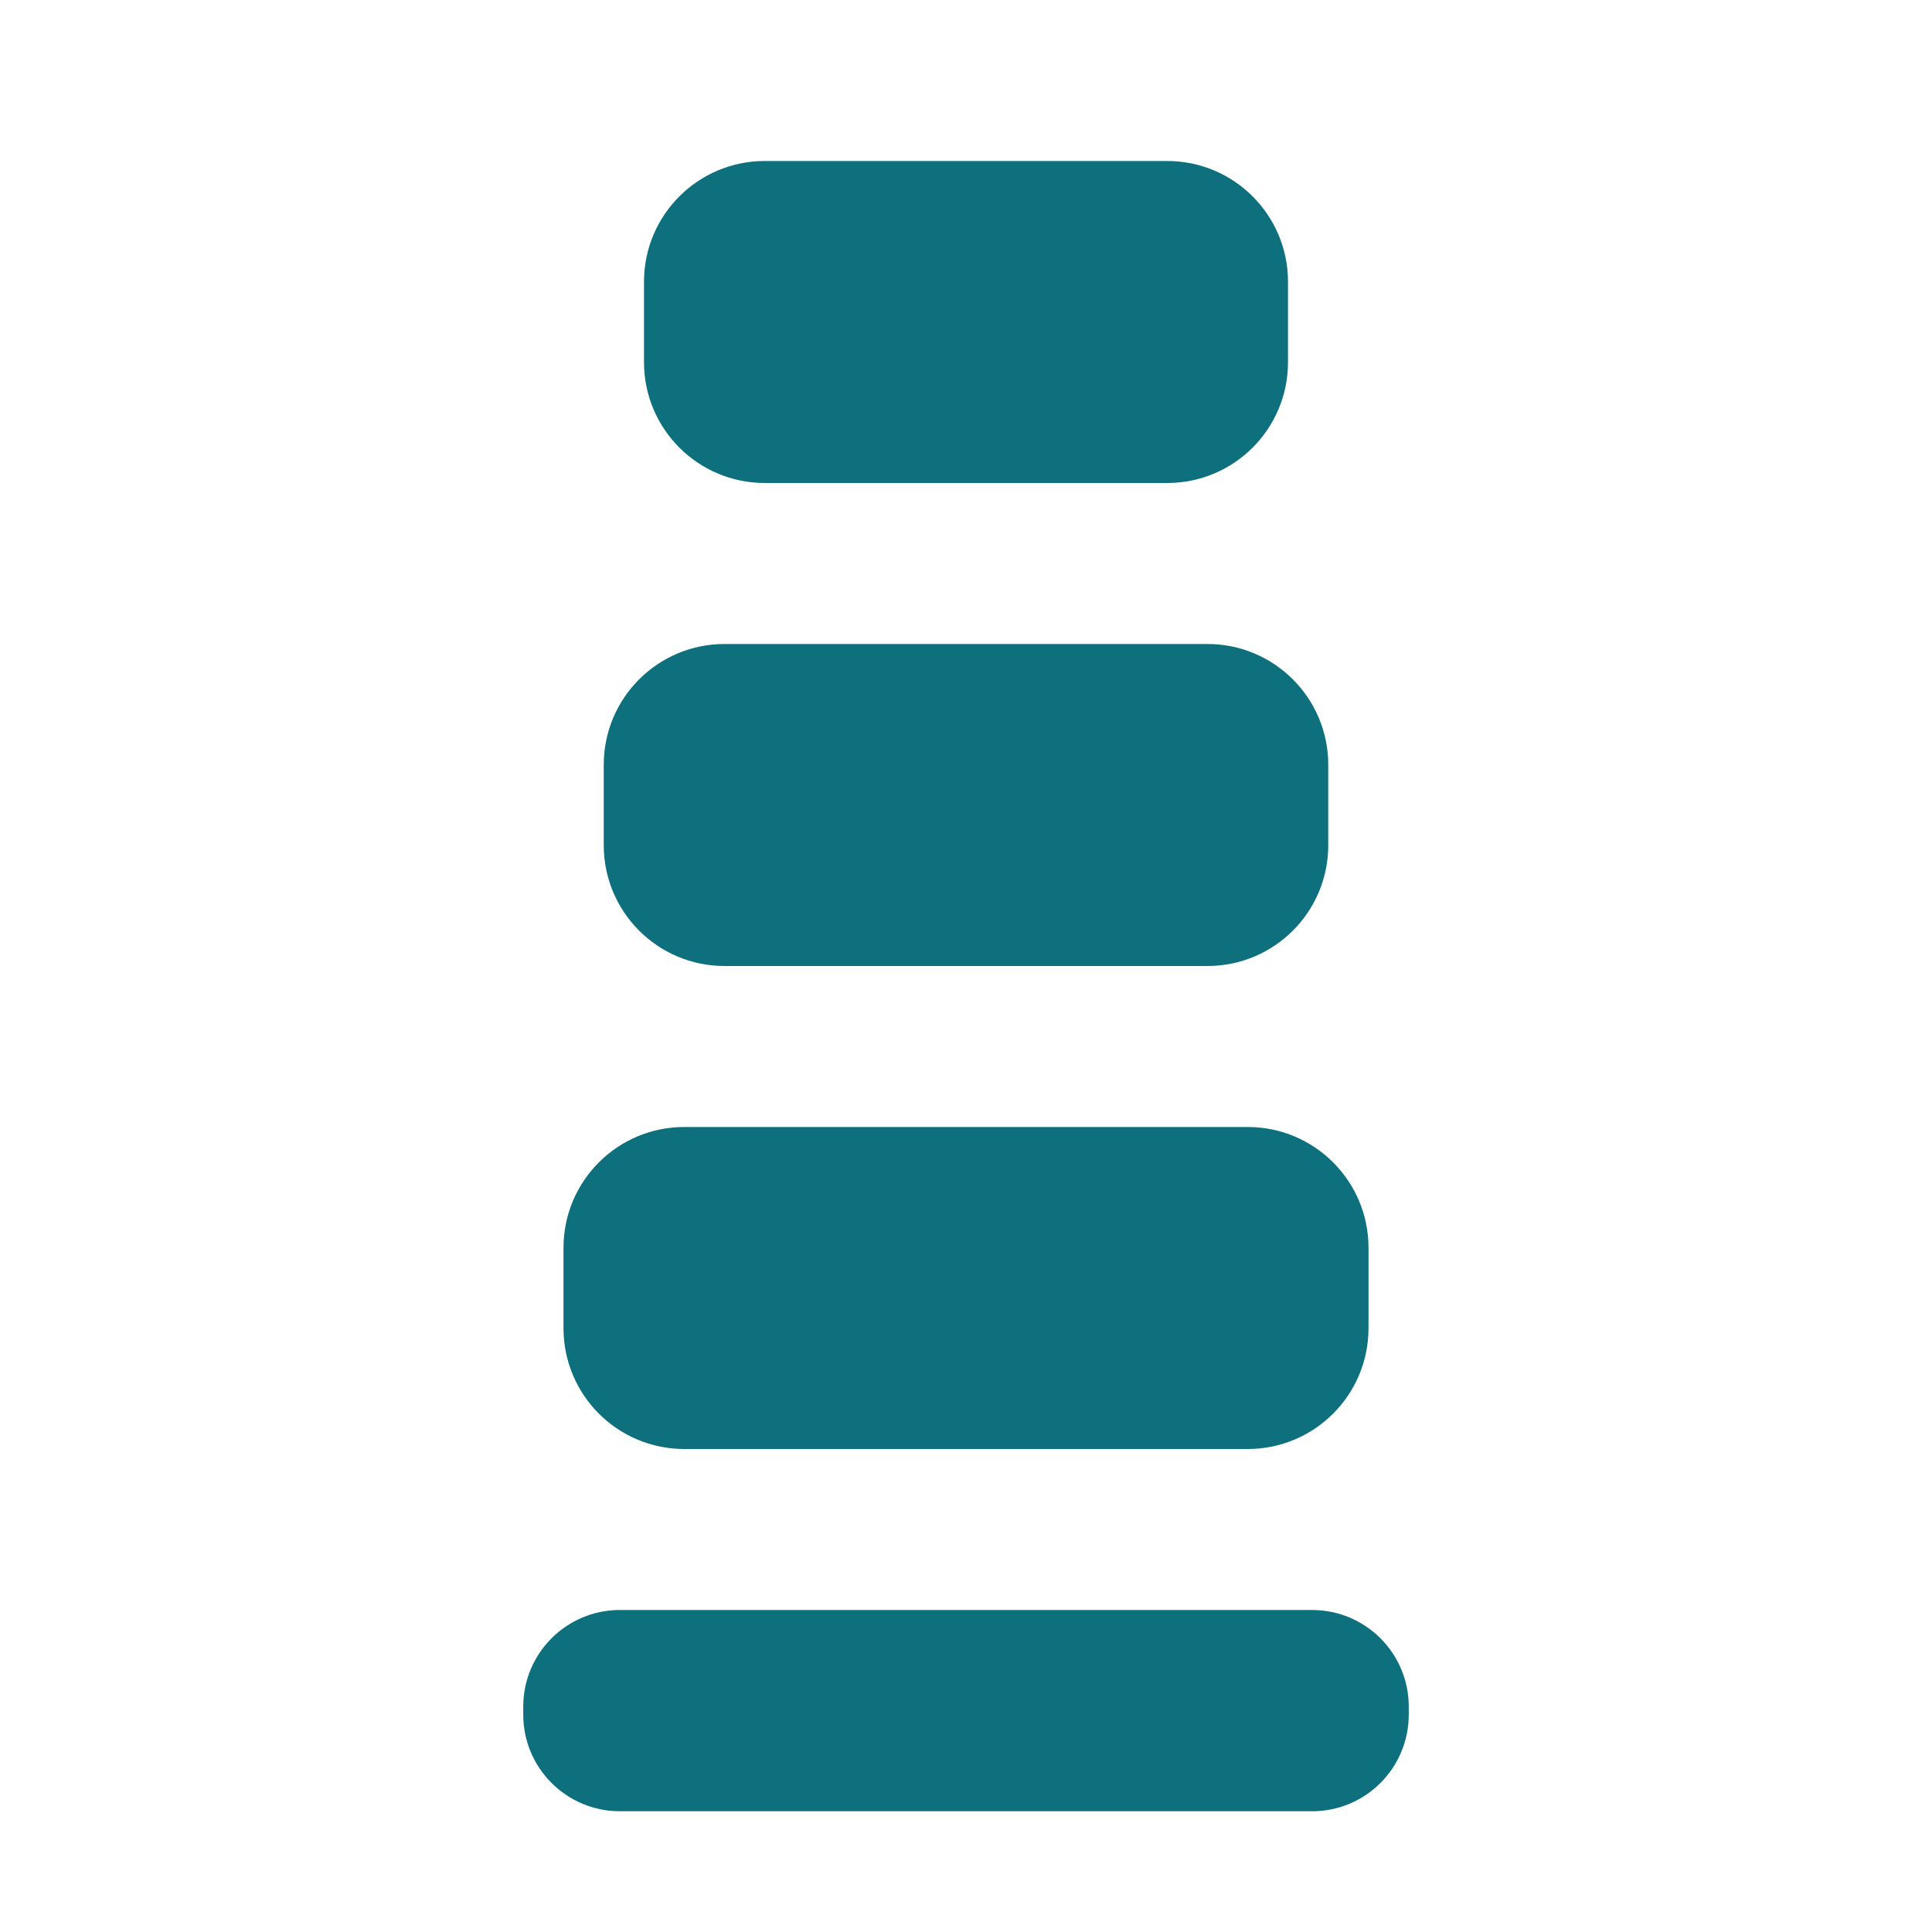
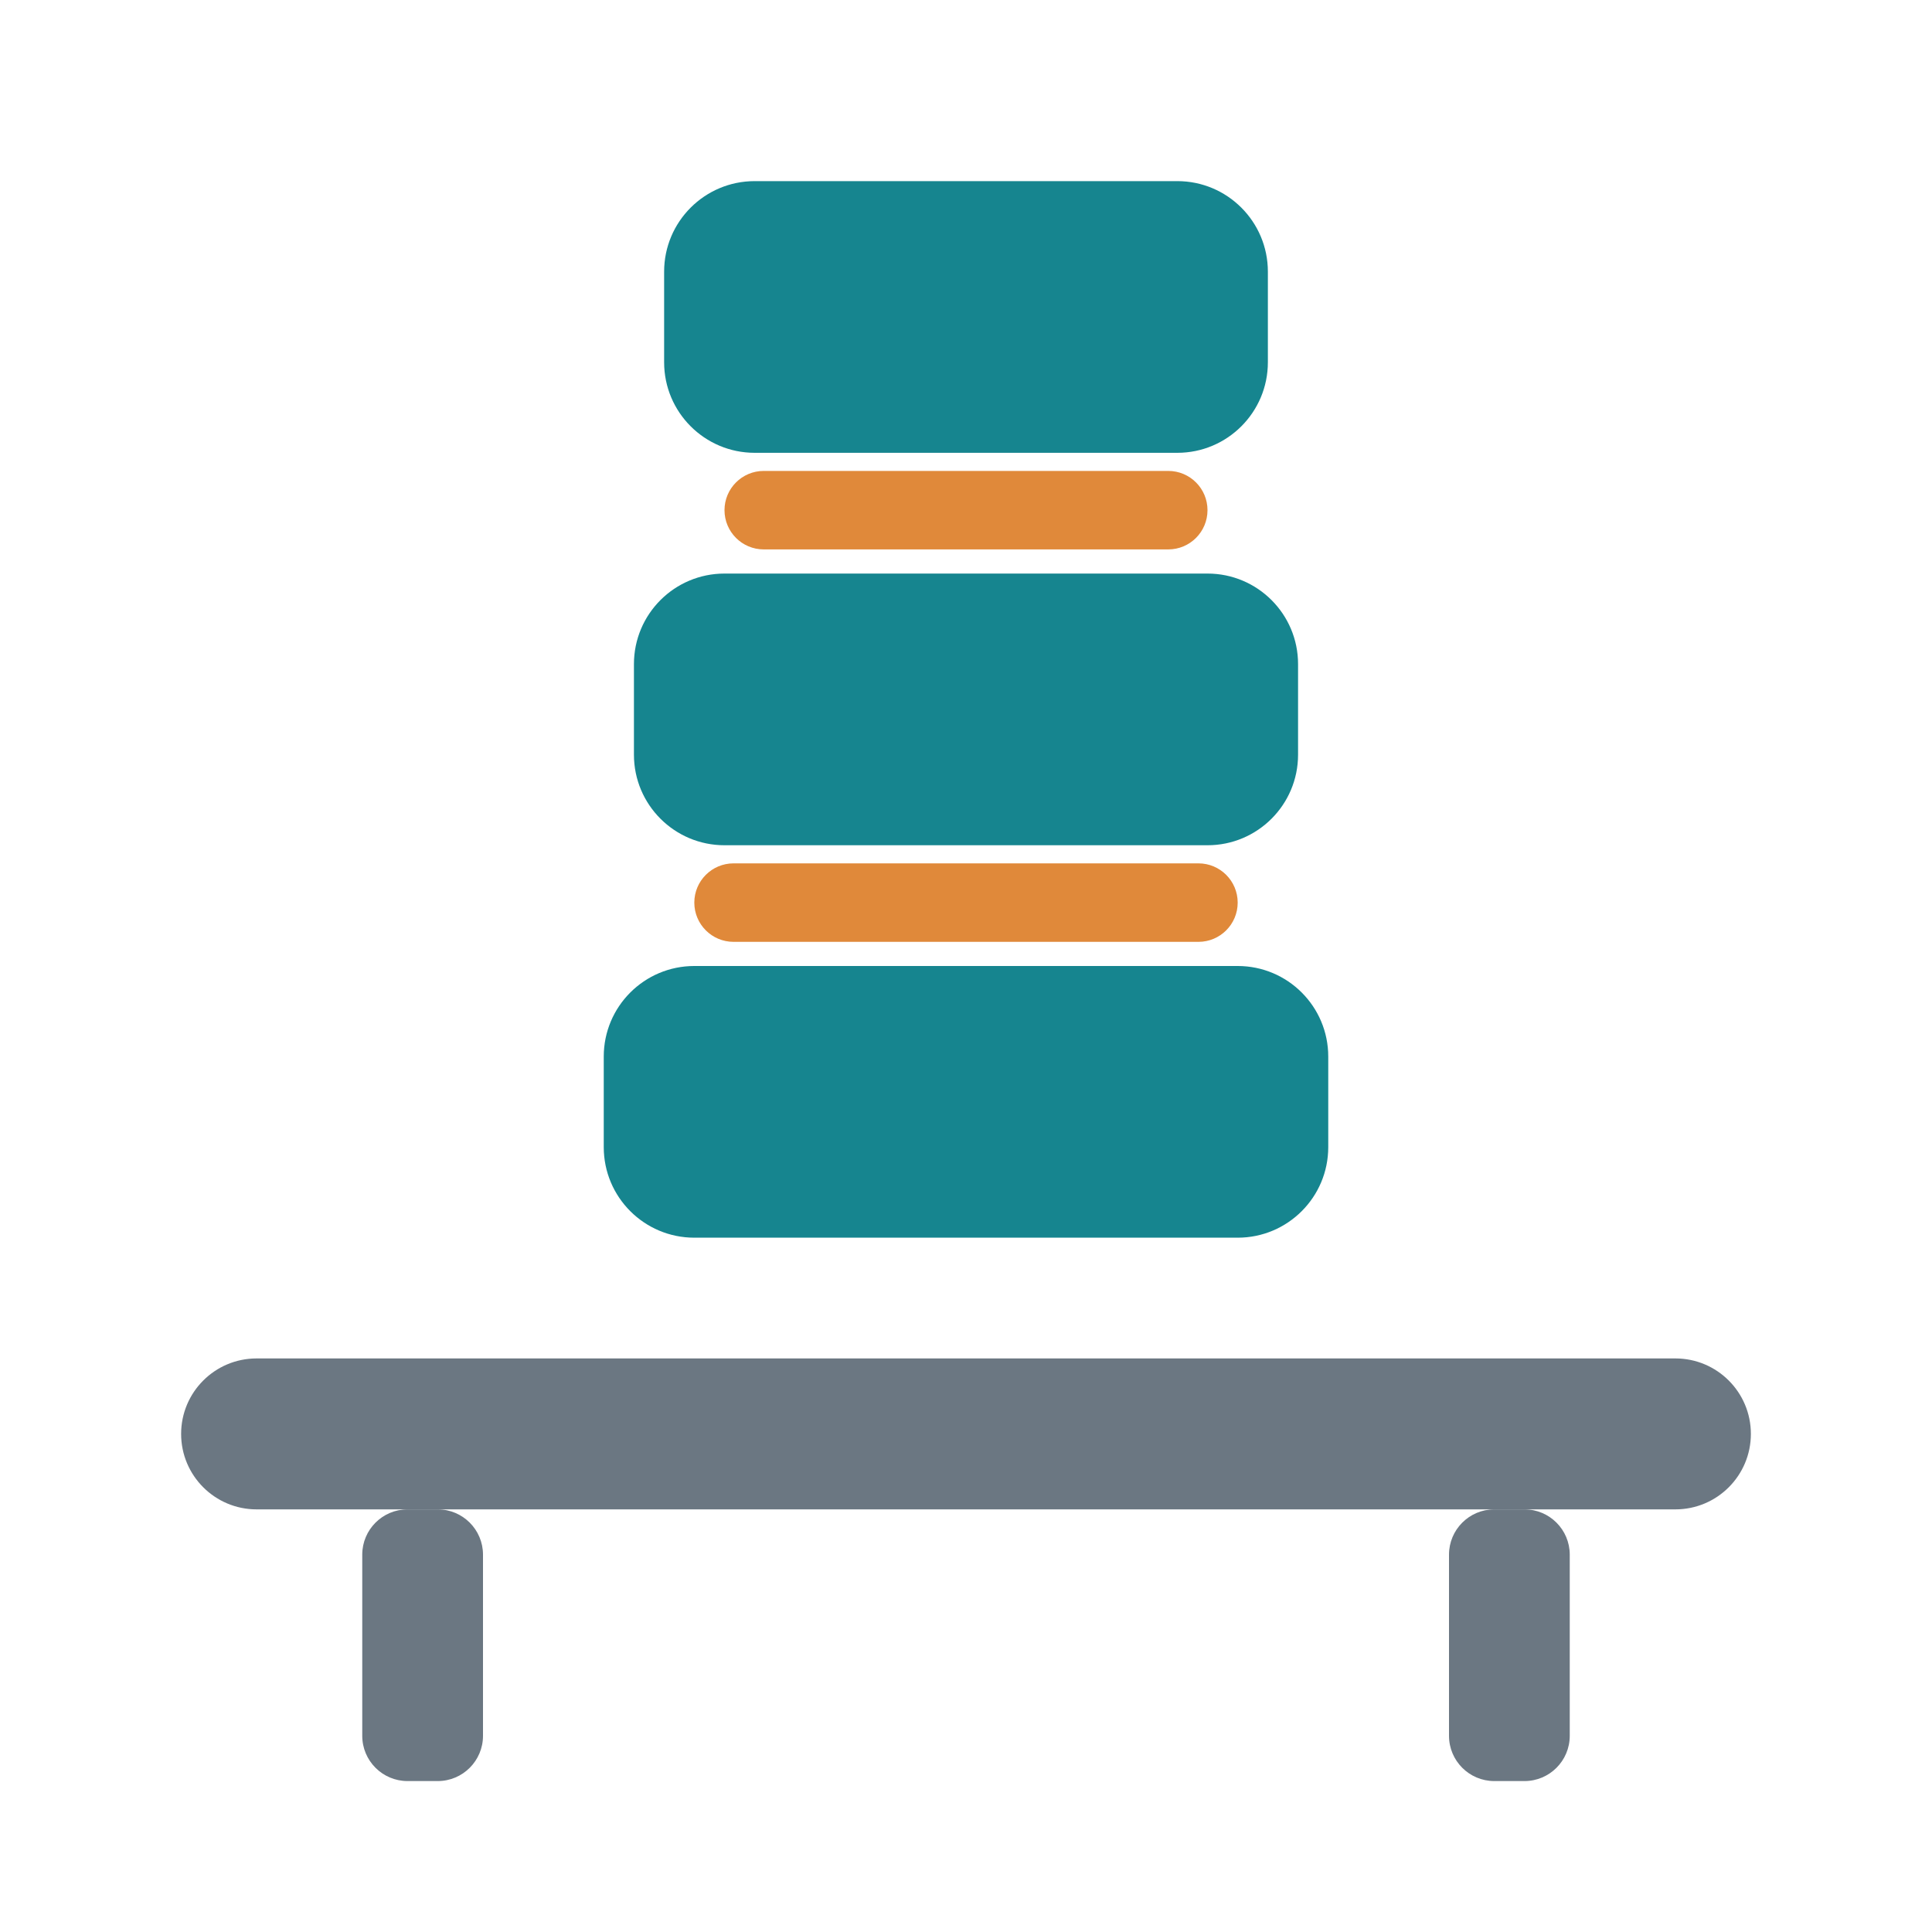
- <svg xmlns="http://www.w3.org/2000/svg" viewBox="0 0 24 24">
-   <style>rect{fill:#0e6f7d}@media (prefers-color-scheme:dark){rect{fill:#5fb8c6}}</style>
-   <rect x="8" y="2" width="8" height="4" rx="1.5" />
-   <rect x="7.5" y="8" width="9" height="4" rx="1.5" />
-   <rect x="7" y="14" width="10" height="4" rx="1.5" />
-   <rect x="6.5" y="20" width="11" height="2.5" rx="1.2" />
+ <svg xmlns="http://www.w3.org/2000/svg" viewBox="0 0 64 64">
+   <g fill="#16858f">
+     <rect x="22" y="6" width="20" height="9" rx="3" />
+     <rect x="21" y="19" width="22" height="9" rx="3" />
+     <rect x="20" y="32" width="24" height="9" rx="3" />
+   </g>
+   <g fill="#e0893a">
+     <rect x="24" y="15.6" width="16" height="2.6" rx="1.3" />
+     <rect x="23" y="28.6" width="18" height="2.6" rx="1.3" />
+   </g>
+   <g fill="#6b7782">
+     <rect x="6" y="45" width="52" height="5" rx="2.5" />
+     <rect x="12" y="50" width="4" height="9" rx="1.5" />
+     <rect x="48" y="50" width="4" height="9" rx="1.5" />
+   </g>
</svg>
